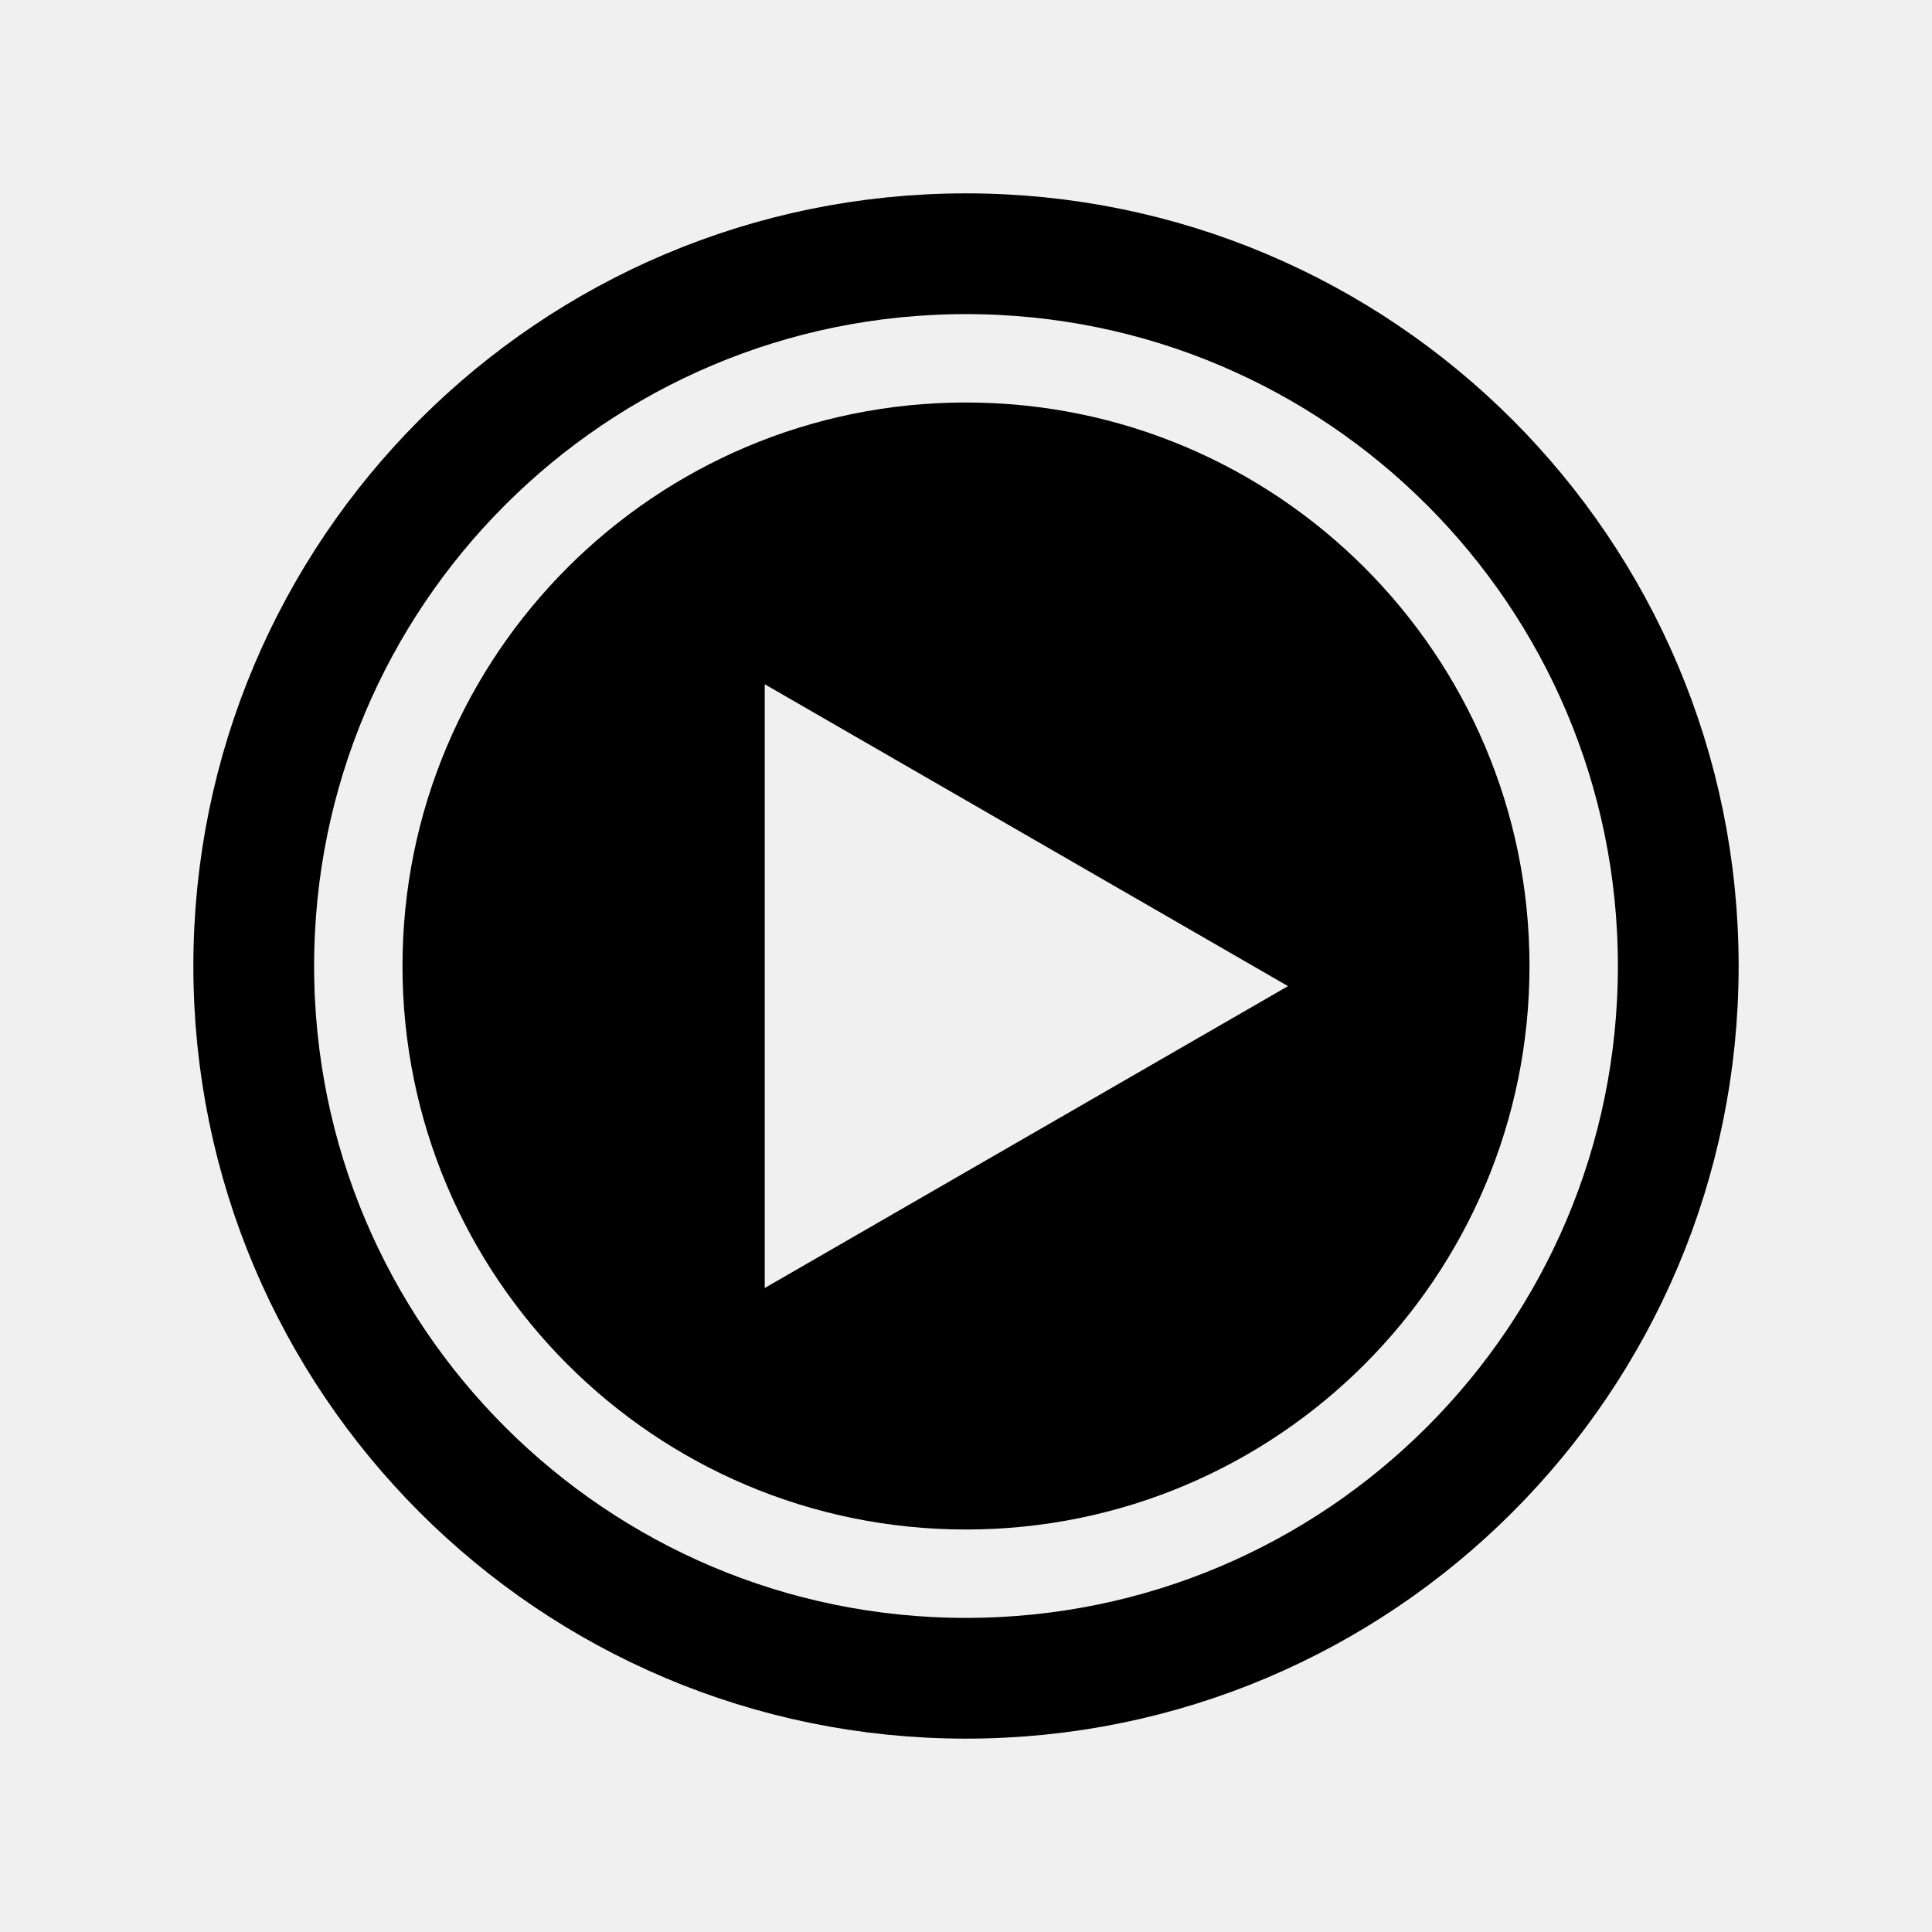
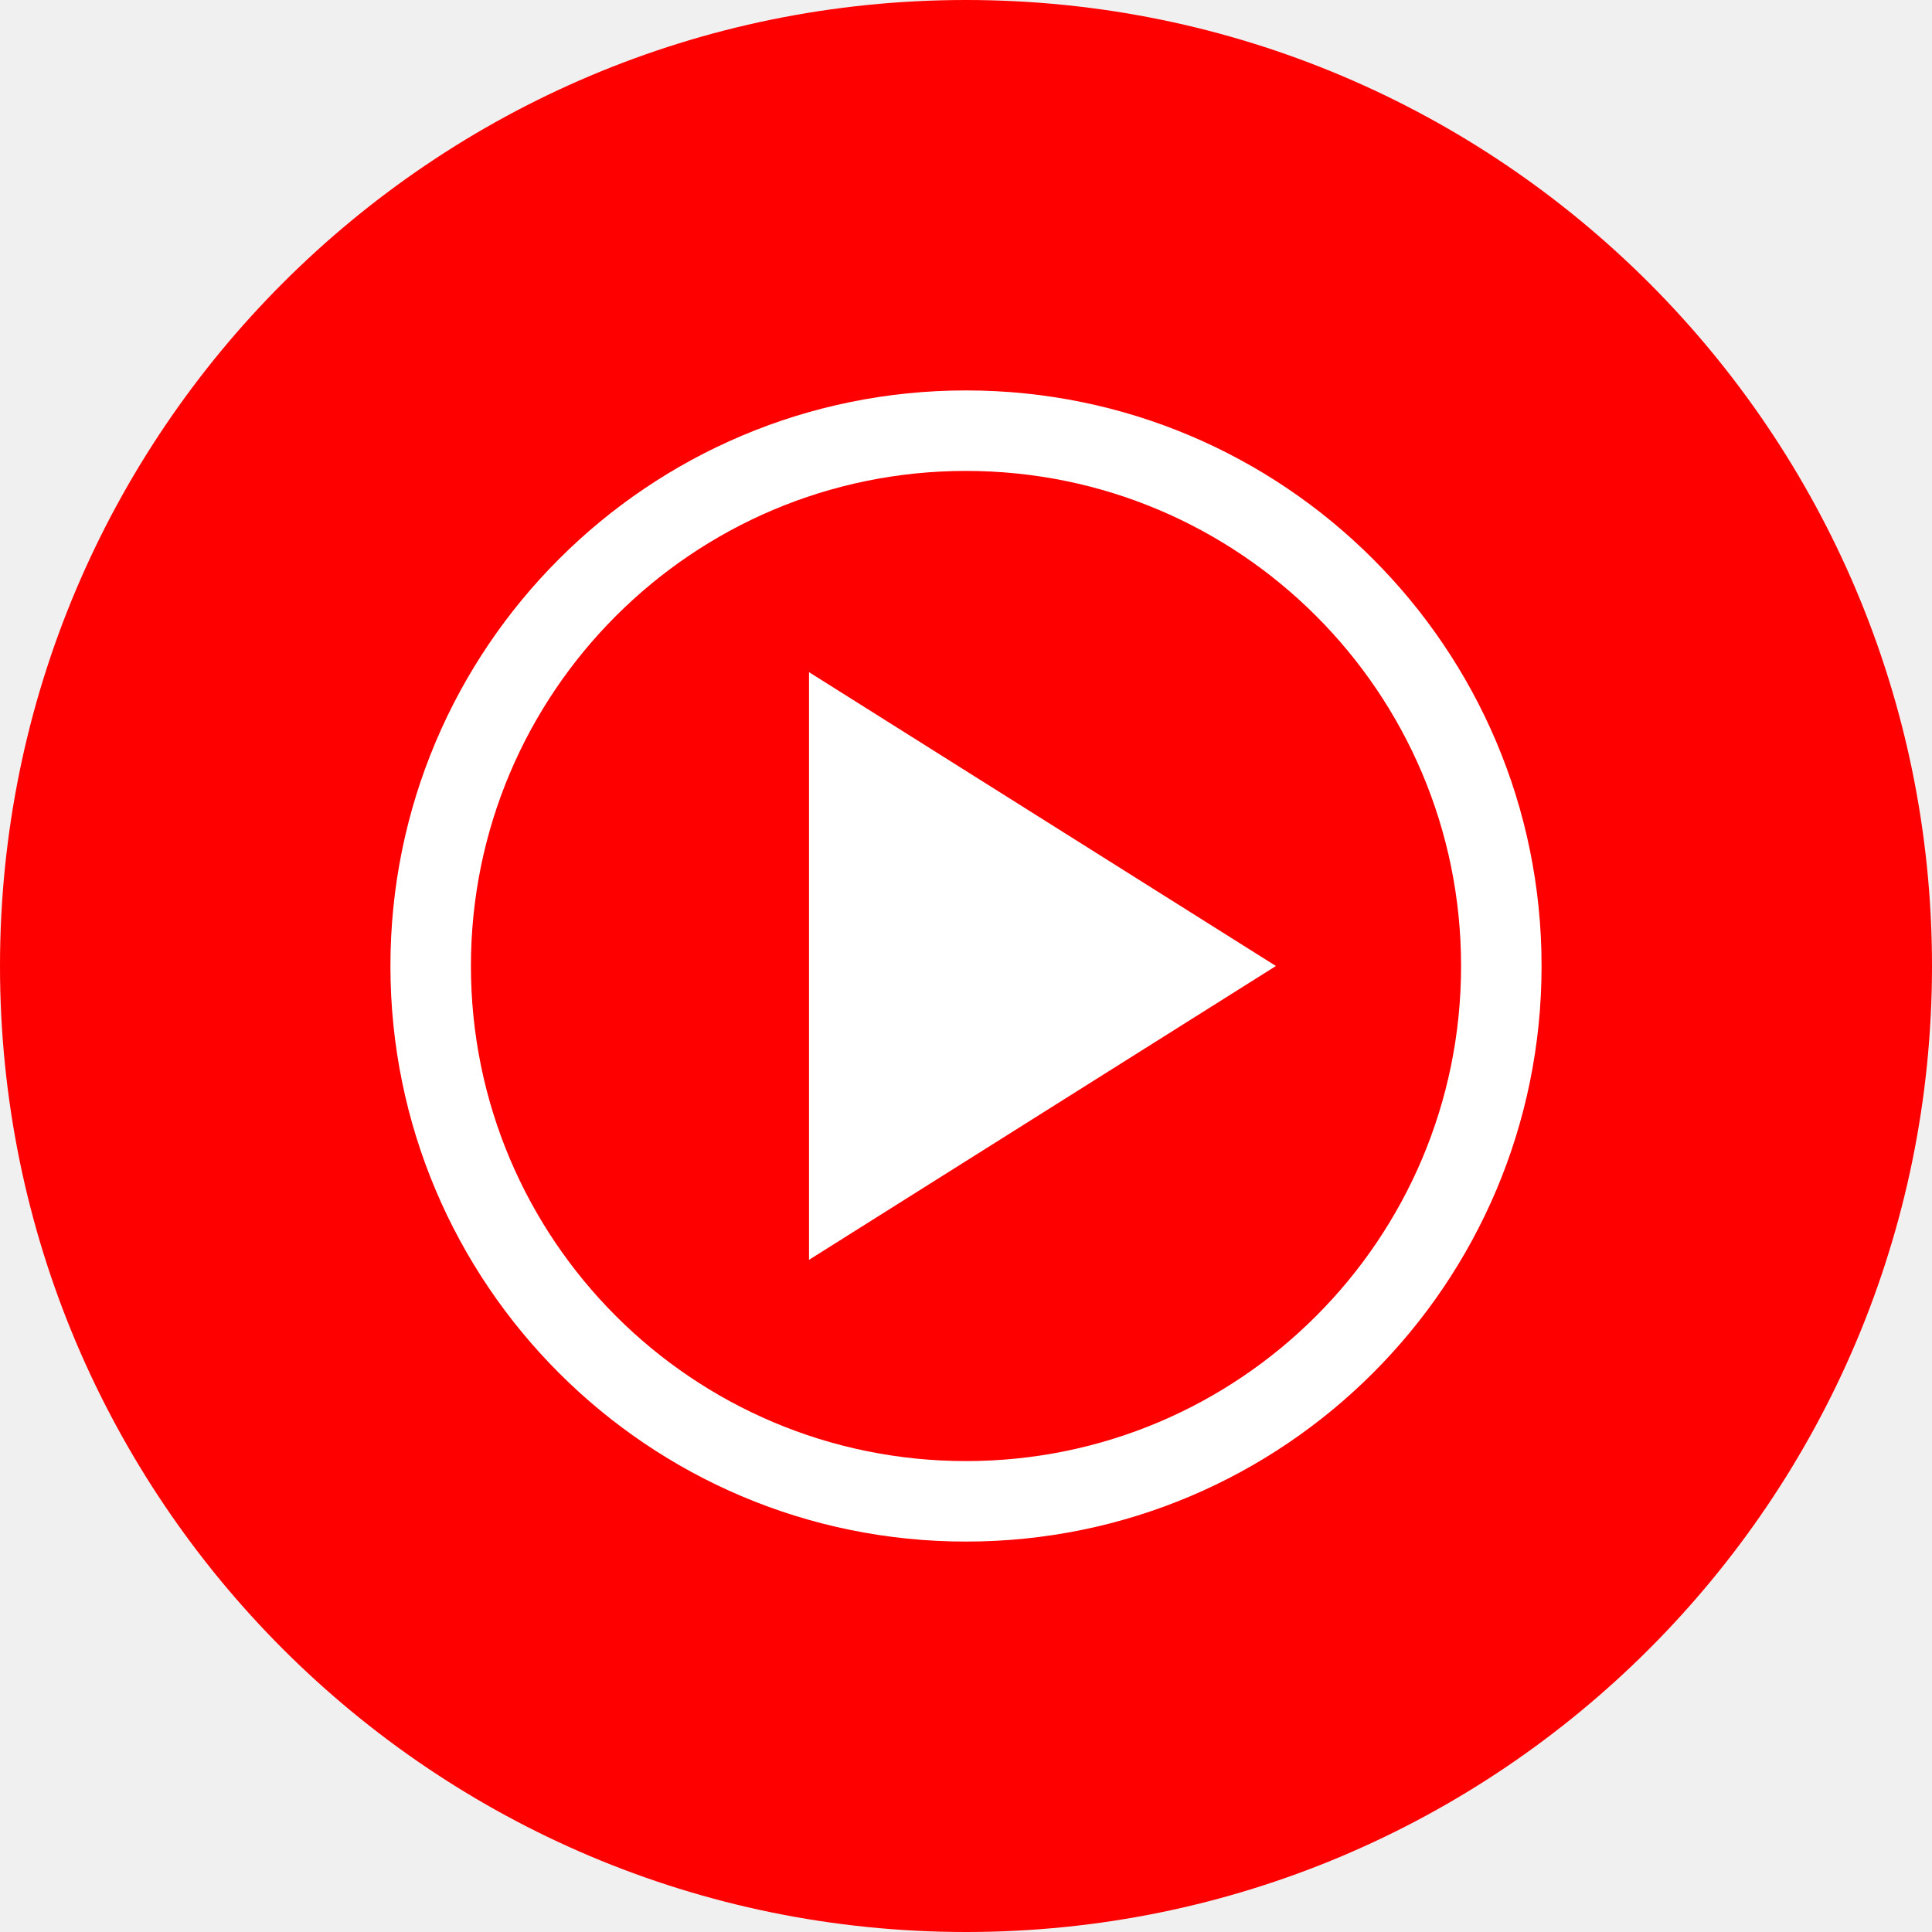
- <svg xmlns="http://www.w3.org/2000/svg" id="svg1" version="1.1" viewBox="0 0 24 24">
-   <path id="path3" d="m12 5a7 7 0 0 0-7 7 7 7 0 0 0 7 7 7 7 0 0 0 7-7 7 7 0 0 0-7-7zm-2.5 3.5 6.5 3.75-6.5 3.75v-7.5z" fill="#000" />
-   <ellipse id="path2" cx="12" cy="12" rx="8.848" ry="8.848" fill="none" stroke="#000" stroke-linejoin="round" stroke-width="1.5" />
+ <svg xmlns="http://www.w3.org/2000/svg" viewBox="0 0 24 24">
+   <circle cx="12" cy="12" r="12" fill="#FF0000" />
+   <circle cx="12" cy="12" r="7.15" fill="#FFFFFF" />
+   <circle cx="12" cy="12" r="6.15" fill="#FF0000" />
+   <path d="M10.05 8.35v7.3L15.85 12z" fill="#FFFFFF" />
</svg>
